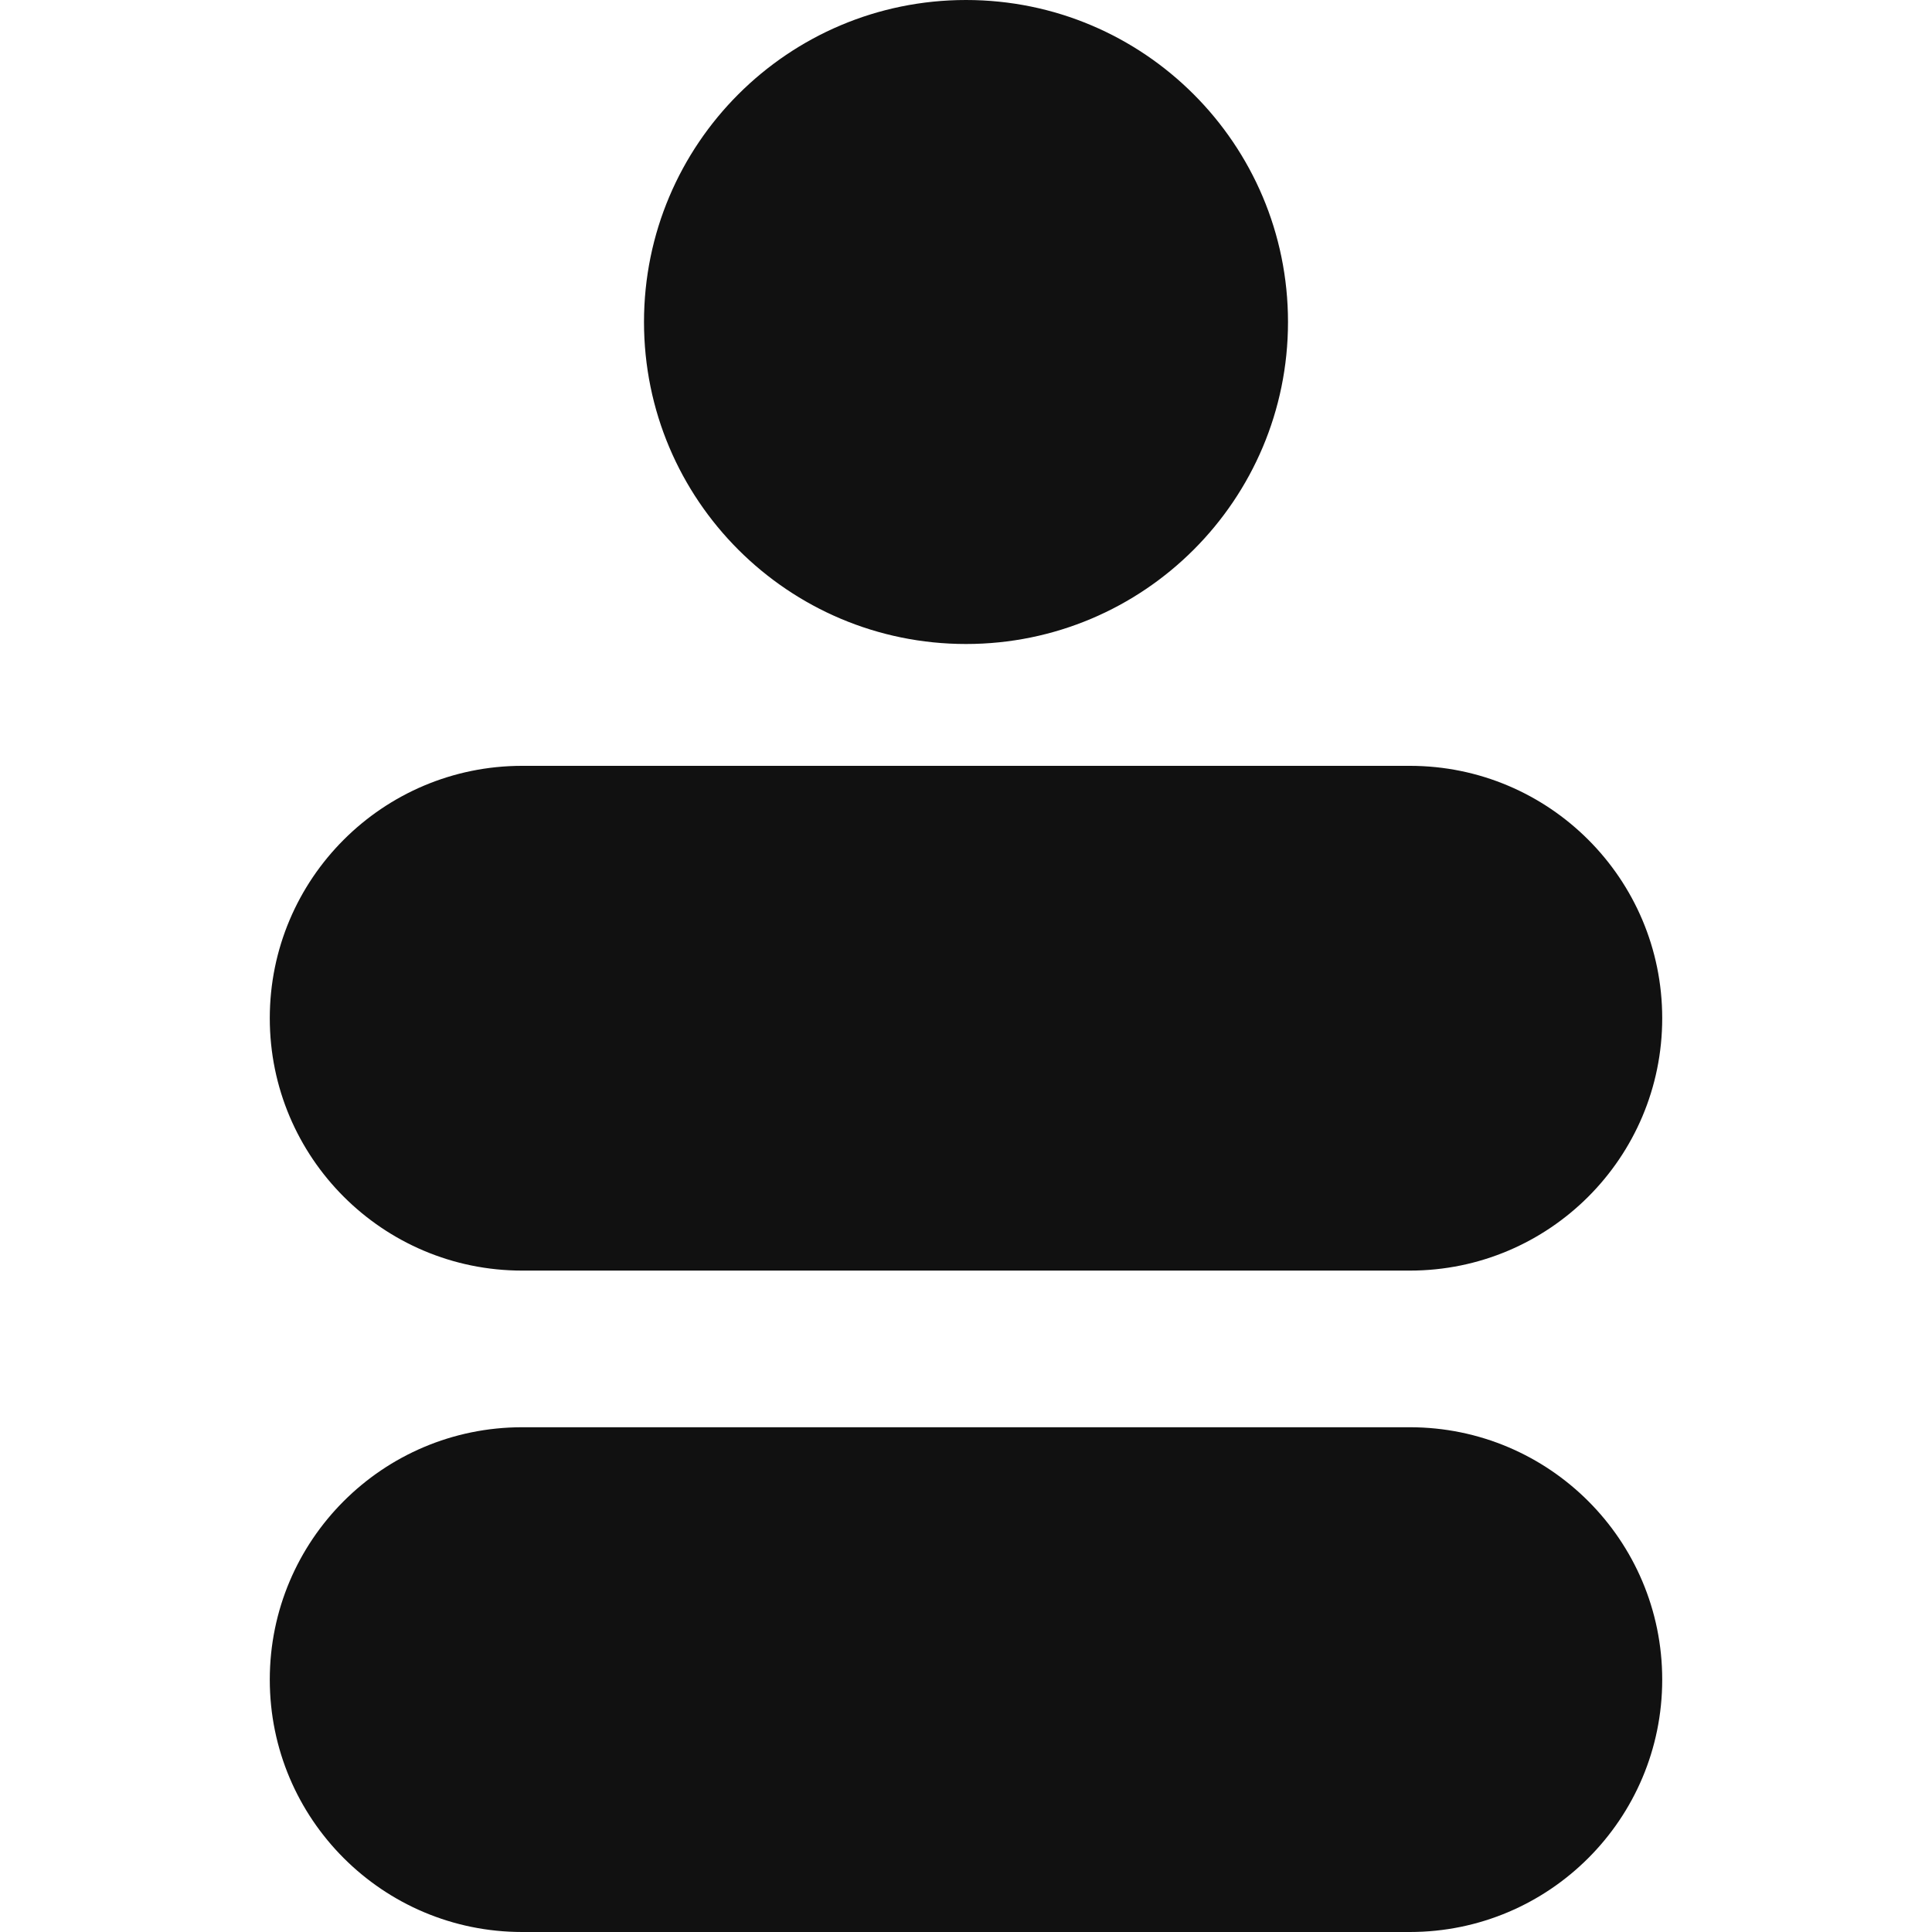
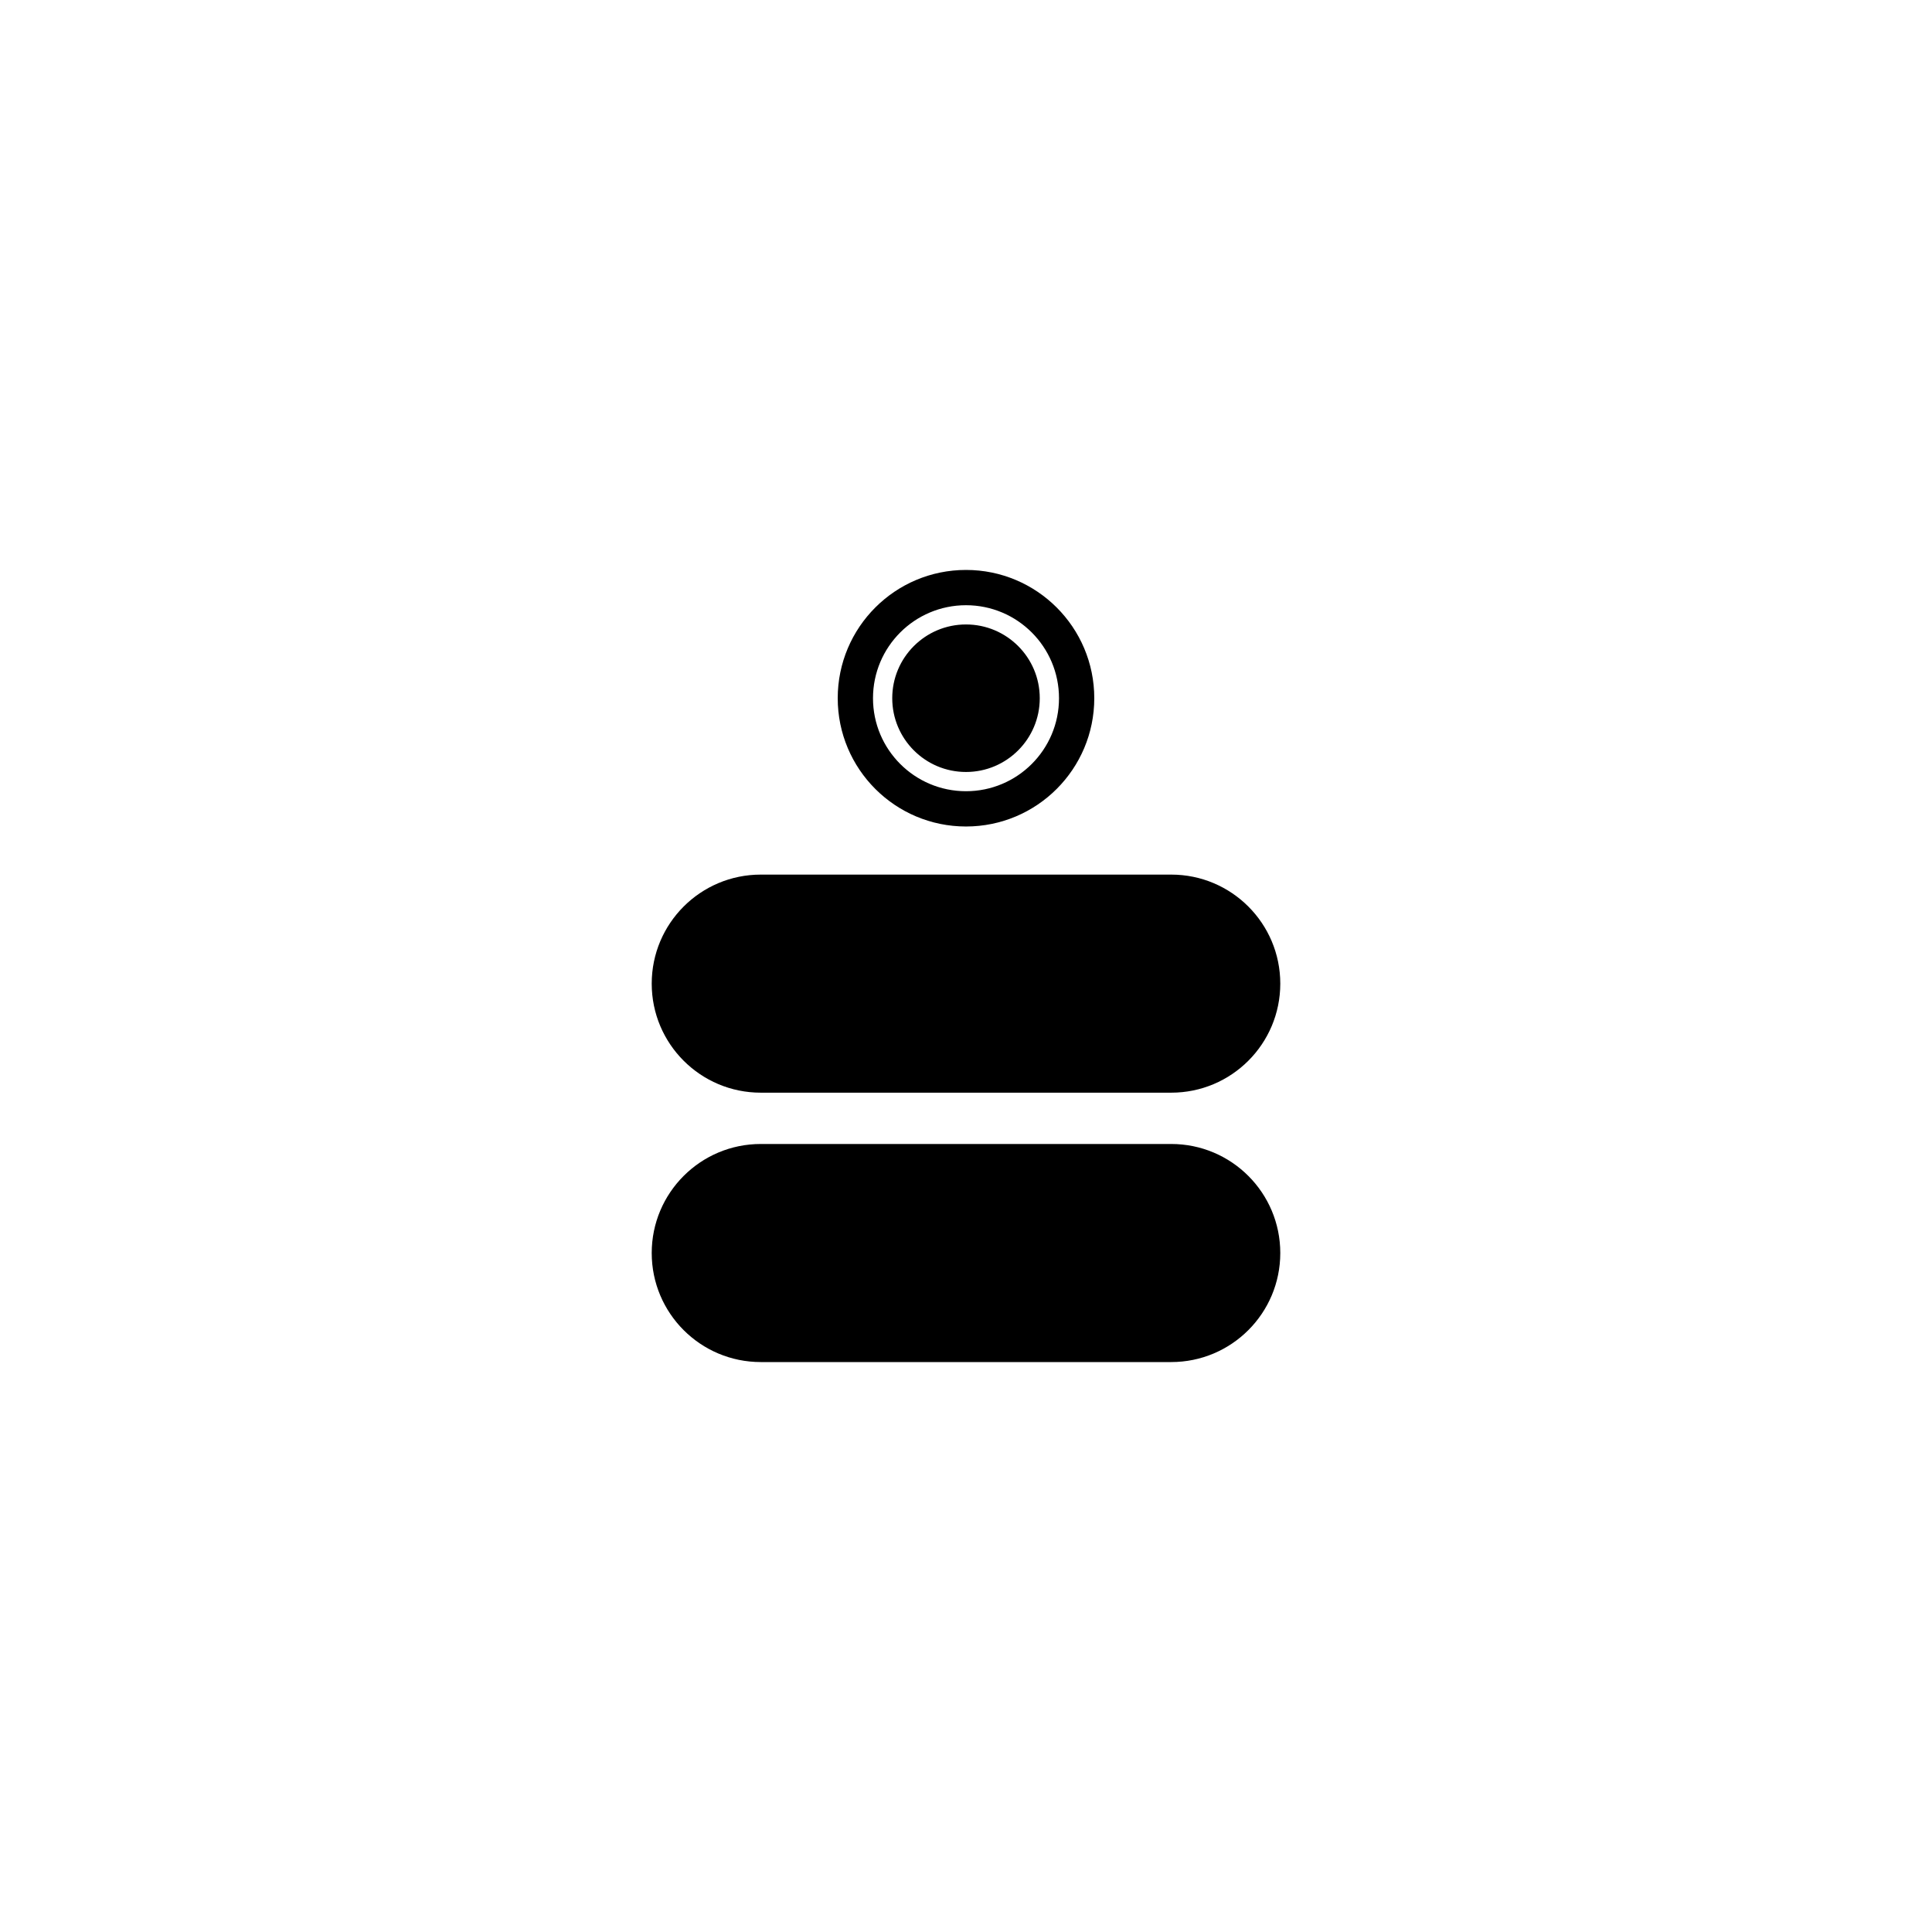
- <svg xmlns="http://www.w3.org/2000/svg" width="1024" height="1024" viewBox="290 278 444 444" fill="none">
-   <circle cx="512" cy="352" r="74" fill="#111111" />
-   <rect x="352" y="454" width="320" height="116" rx="58" fill="#111111" />
-   <rect x="352" y="606" width="320" height="116" rx="58" fill="#111111" />
+ <svg xmlns="http://www.w3.org/2000/svg" width="1024" height="1024" viewBox="0 0 1024 1024">
+   <g transform="translate(345.4238,302.08) scale(0.8498785)">
+     <path fill-rule="evenodd" fill="#000000" d="M116 80 a80 80 0 1 0 160 0 a80 80 0 1 0 -160 0 Z M138 80 a58 58 0 1 0 116 0 a58 58 0 1 0 -116 0 Z M150 80 a46 46 0 1 0 92 0 a46 46 0 1 0 -92 0 Z" />
+     <rect x="0" y="190" width="392" height="136" rx="68" fill="#000000" />
+     <rect x="0" y="358" width="392" height="136" rx="68" fill="#000000" />
+   </g>
</svg>
